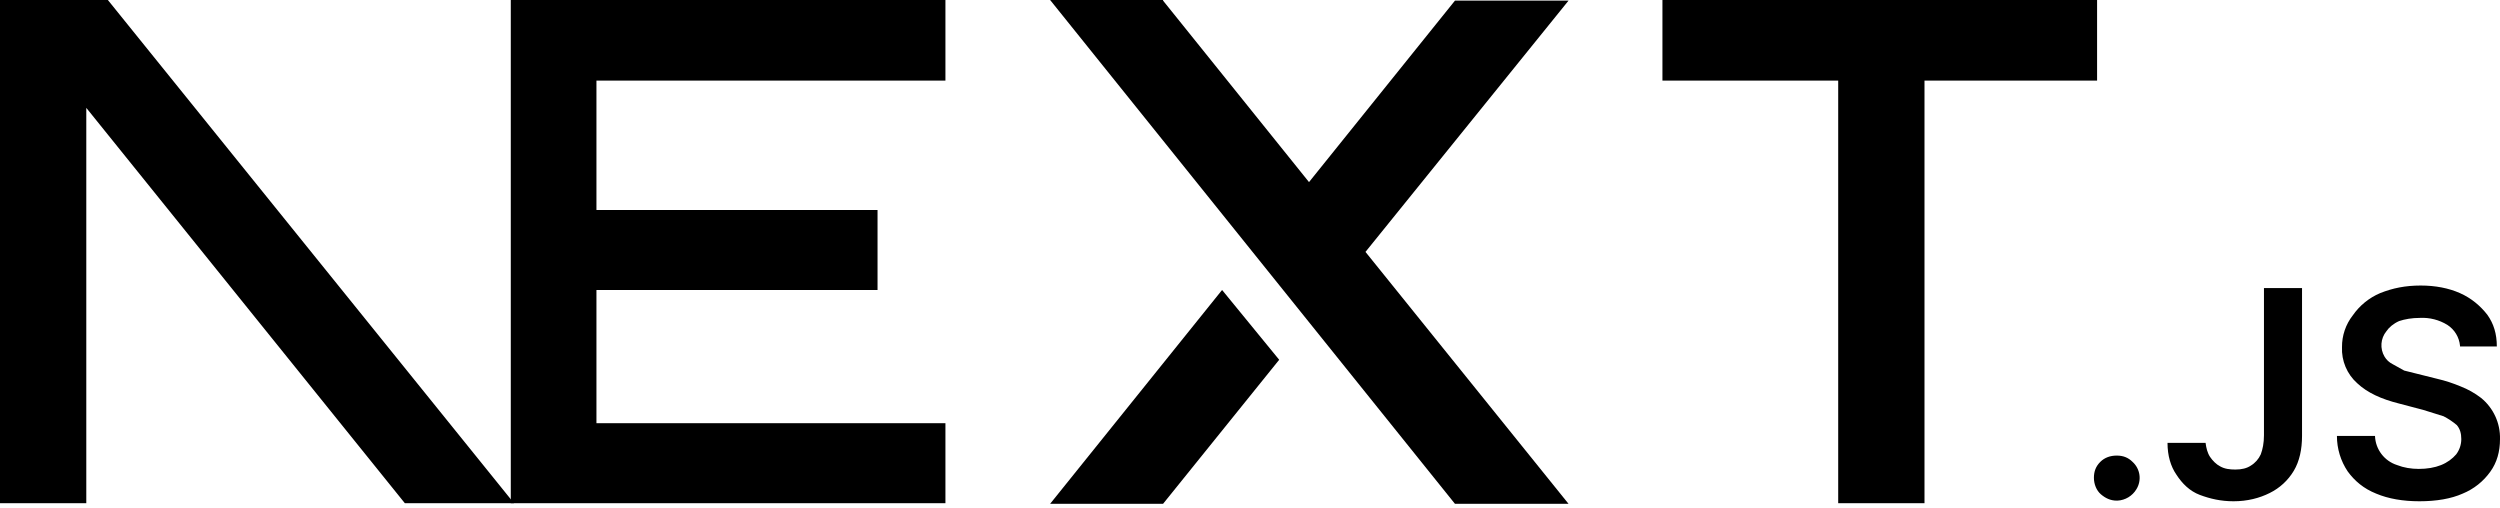
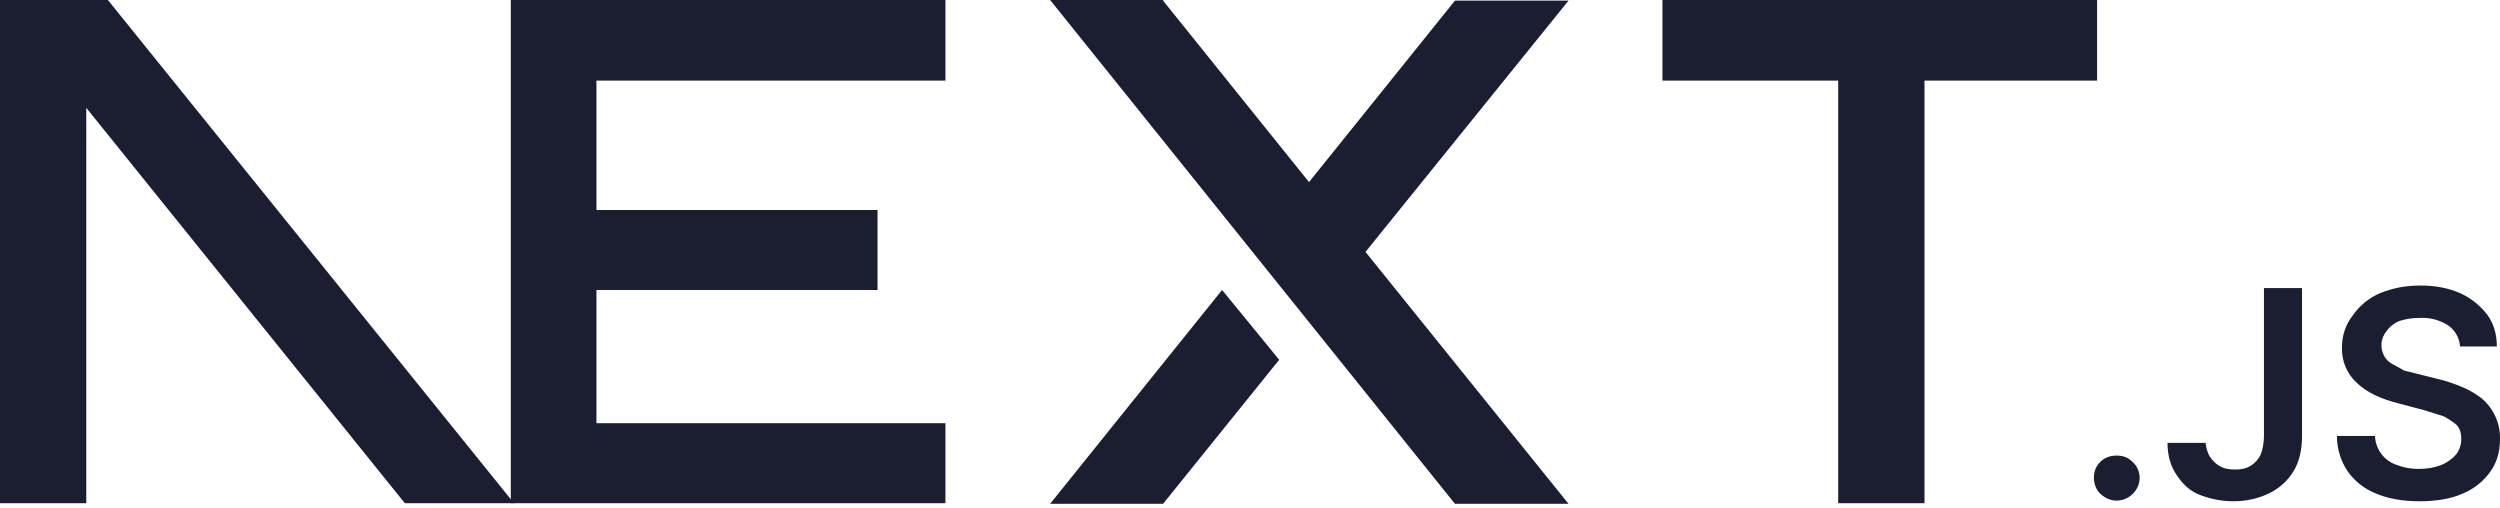
<svg xmlns="http://www.w3.org/2000/svg" fill="none" viewBox="0 0 394 80">
-   <path fill="#000" d="M262 0h68.5v12.7h-27.2v66.6h-13.6V12.7H262V0ZM149 0v12.7H94v20.4h44.3v12.6H94v21h55v12.6H80.5V0h68.7zm34.3 0h-17.8l63.8 79.4h17.9l-32-39.7 32-39.6h-17.9l-23 28.6-23-28.6zm18.3 56.7-9-11-27.1 33.7h17.8l18.3-22.7z" />
-   <path fill="#000" d="M81 79.3 17 0H0v79.3h13.6V17l50.2 62.3H81Zm252.6-.4c-1 0-1.8-.4-2.5-1s-1.1-1.6-1.1-2.6.3-1.8 1-2.5 1.6-1 2.6-1 1.8.3 2.5 1a3.4 3.4 0 0 1 .6 4.3 3.7 3.7 0 0 1-3 1.8zm23.2-33.5h6v23.3c0 2.1-.4 4-1.3 5.5a9.1 9.1 0 0 1-3.8 3.5c-1.6.8-3.5 1.3-5.7 1.3-2 0-3.7-.4-5.3-1s-2.8-1.8-3.7-3.2c-.9-1.3-1.4-3-1.4-5h6c.1.8.3 1.6.7 2.2s1 1.2 1.6 1.5c.7.4 1.5.5 2.4.5 1 0 1.8-.2 2.4-.6a4 4 0 0 0 1.6-1.8c.3-.8.5-1.8.5-3V45.5zm30.9 9.1a4.4 4.4 0 0 0-2-3.3 7.5 7.5 0 0 0-4.3-1.1c-1.3 0-2.4.2-3.3.5-.9.4-1.6 1-2 1.6a3.5 3.5 0 0 0-.3 4c.3.5.7.9 1.3 1.2l1.8 1 2 .5 3.2.8c1.3.3 2.5.7 3.7 1.2a13 13 0 0 1 3.2 1.8 8.1 8.1 0 0 1 3 6.5c0 2-.5 3.7-1.5 5.1a10 10 0 0 1-4.4 3.5c-1.8.8-4.1 1.2-6.8 1.2-2.6 0-4.9-.4-6.8-1.2-2-.8-3.4-2-4.5-3.5a10 10 0 0 1-1.7-5.6h6a5 5 0 0 0 3.5 4.6c1 .4 2.2.6 3.4.6 1.3 0 2.5-.2 3.5-.6 1-.4 1.8-1 2.4-1.7a4 4 0 0 0 .8-2.4c0-.9-.2-1.6-.7-2.2a11 11 0 0 0-2.1-1.4l-3.2-1-3.8-1c-2.8-.7-5-1.7-6.6-3.2a7.2 7.2 0 0 1-2.4-5.7 8 8 0 0 1 1.7-5 10 10 0 0 1 4.3-3.5c2-.8 4-1.2 6.4-1.2 2.3 0 4.4.4 6.2 1.2 1.8.8 3.2 2 4.3 3.4 1 1.4 1.5 3 1.5 5h-5.8z" />
+   <path fill="#1B1E31" d="M262 0h68.5v12.7h-27.2v66.6h-13.6V12.7H262V0ZM149 0v12.7H94v20.4h44.3v12.6H94v21h55v12.6H80.5V0h68.7zm34.3 0h-17.8l63.8 79.4h17.9l-32-39.7 32-39.6h-17.9l-23 28.6-23-28.6zm18.3 56.7-9-11-27.1 33.7h17.8l18.3-22.7z" />
+   <path fill="#1B1E31" d="M81 79.3 17 0H0v79.3h13.6V17l50.2 62.3H81Zm252.6-.4c-1 0-1.8-.4-2.5-1s-1.1-1.6-1.1-2.6.3-1.8 1-2.5 1.6-1 2.6-1 1.8.3 2.5 1a3.4 3.4 0 0 1 .6 4.3 3.7 3.7 0 0 1-3 1.8zm23.2-33.5h6v23.3c0 2.1-.4 4-1.3 5.5a9.1 9.1 0 0 1-3.8 3.5c-1.6.8-3.5 1.3-5.7 1.3-2 0-3.7-.4-5.3-1s-2.8-1.8-3.7-3.2c-.9-1.3-1.4-3-1.4-5h6c.1.8.3 1.6.7 2.2s1 1.2 1.6 1.5c.7.4 1.5.5 2.4.5 1 0 1.8-.2 2.4-.6a4 4 0 0 0 1.6-1.8c.3-.8.5-1.8.5-3V45.5zm30.9 9.1a4.4 4.4 0 0 0-2-3.3 7.5 7.5 0 0 0-4.3-1.1c-1.3 0-2.4.2-3.3.5-.9.4-1.6 1-2 1.6a3.5 3.5 0 0 0-.3 4c.3.5.7.9 1.3 1.2l1.8 1 2 .5 3.2.8c1.3.3 2.5.7 3.7 1.2a13 13 0 0 1 3.2 1.8 8.1 8.1 0 0 1 3 6.5c0 2-.5 3.7-1.5 5.1a10 10 0 0 1-4.4 3.5c-1.8.8-4.1 1.2-6.8 1.2-2.6 0-4.9-.4-6.8-1.2-2-.8-3.4-2-4.5-3.5a10 10 0 0 1-1.7-5.6h6a5 5 0 0 0 3.5 4.6c1 .4 2.2.6 3.4.6 1.3 0 2.5-.2 3.5-.6 1-.4 1.8-1 2.4-1.7a4 4 0 0 0 .8-2.4c0-.9-.2-1.6-.7-2.2a11 11 0 0 0-2.1-1.4l-3.2-1-3.8-1c-2.8-.7-5-1.7-6.6-3.2a7.2 7.2 0 0 1-2.4-5.7 8 8 0 0 1 1.7-5 10 10 0 0 1 4.3-3.5c2-.8 4-1.2 6.4-1.2 2.3 0 4.4.4 6.2 1.2 1.8.8 3.2 2 4.3 3.4 1 1.4 1.5 3 1.5 5h-5.8z" />
</svg>
